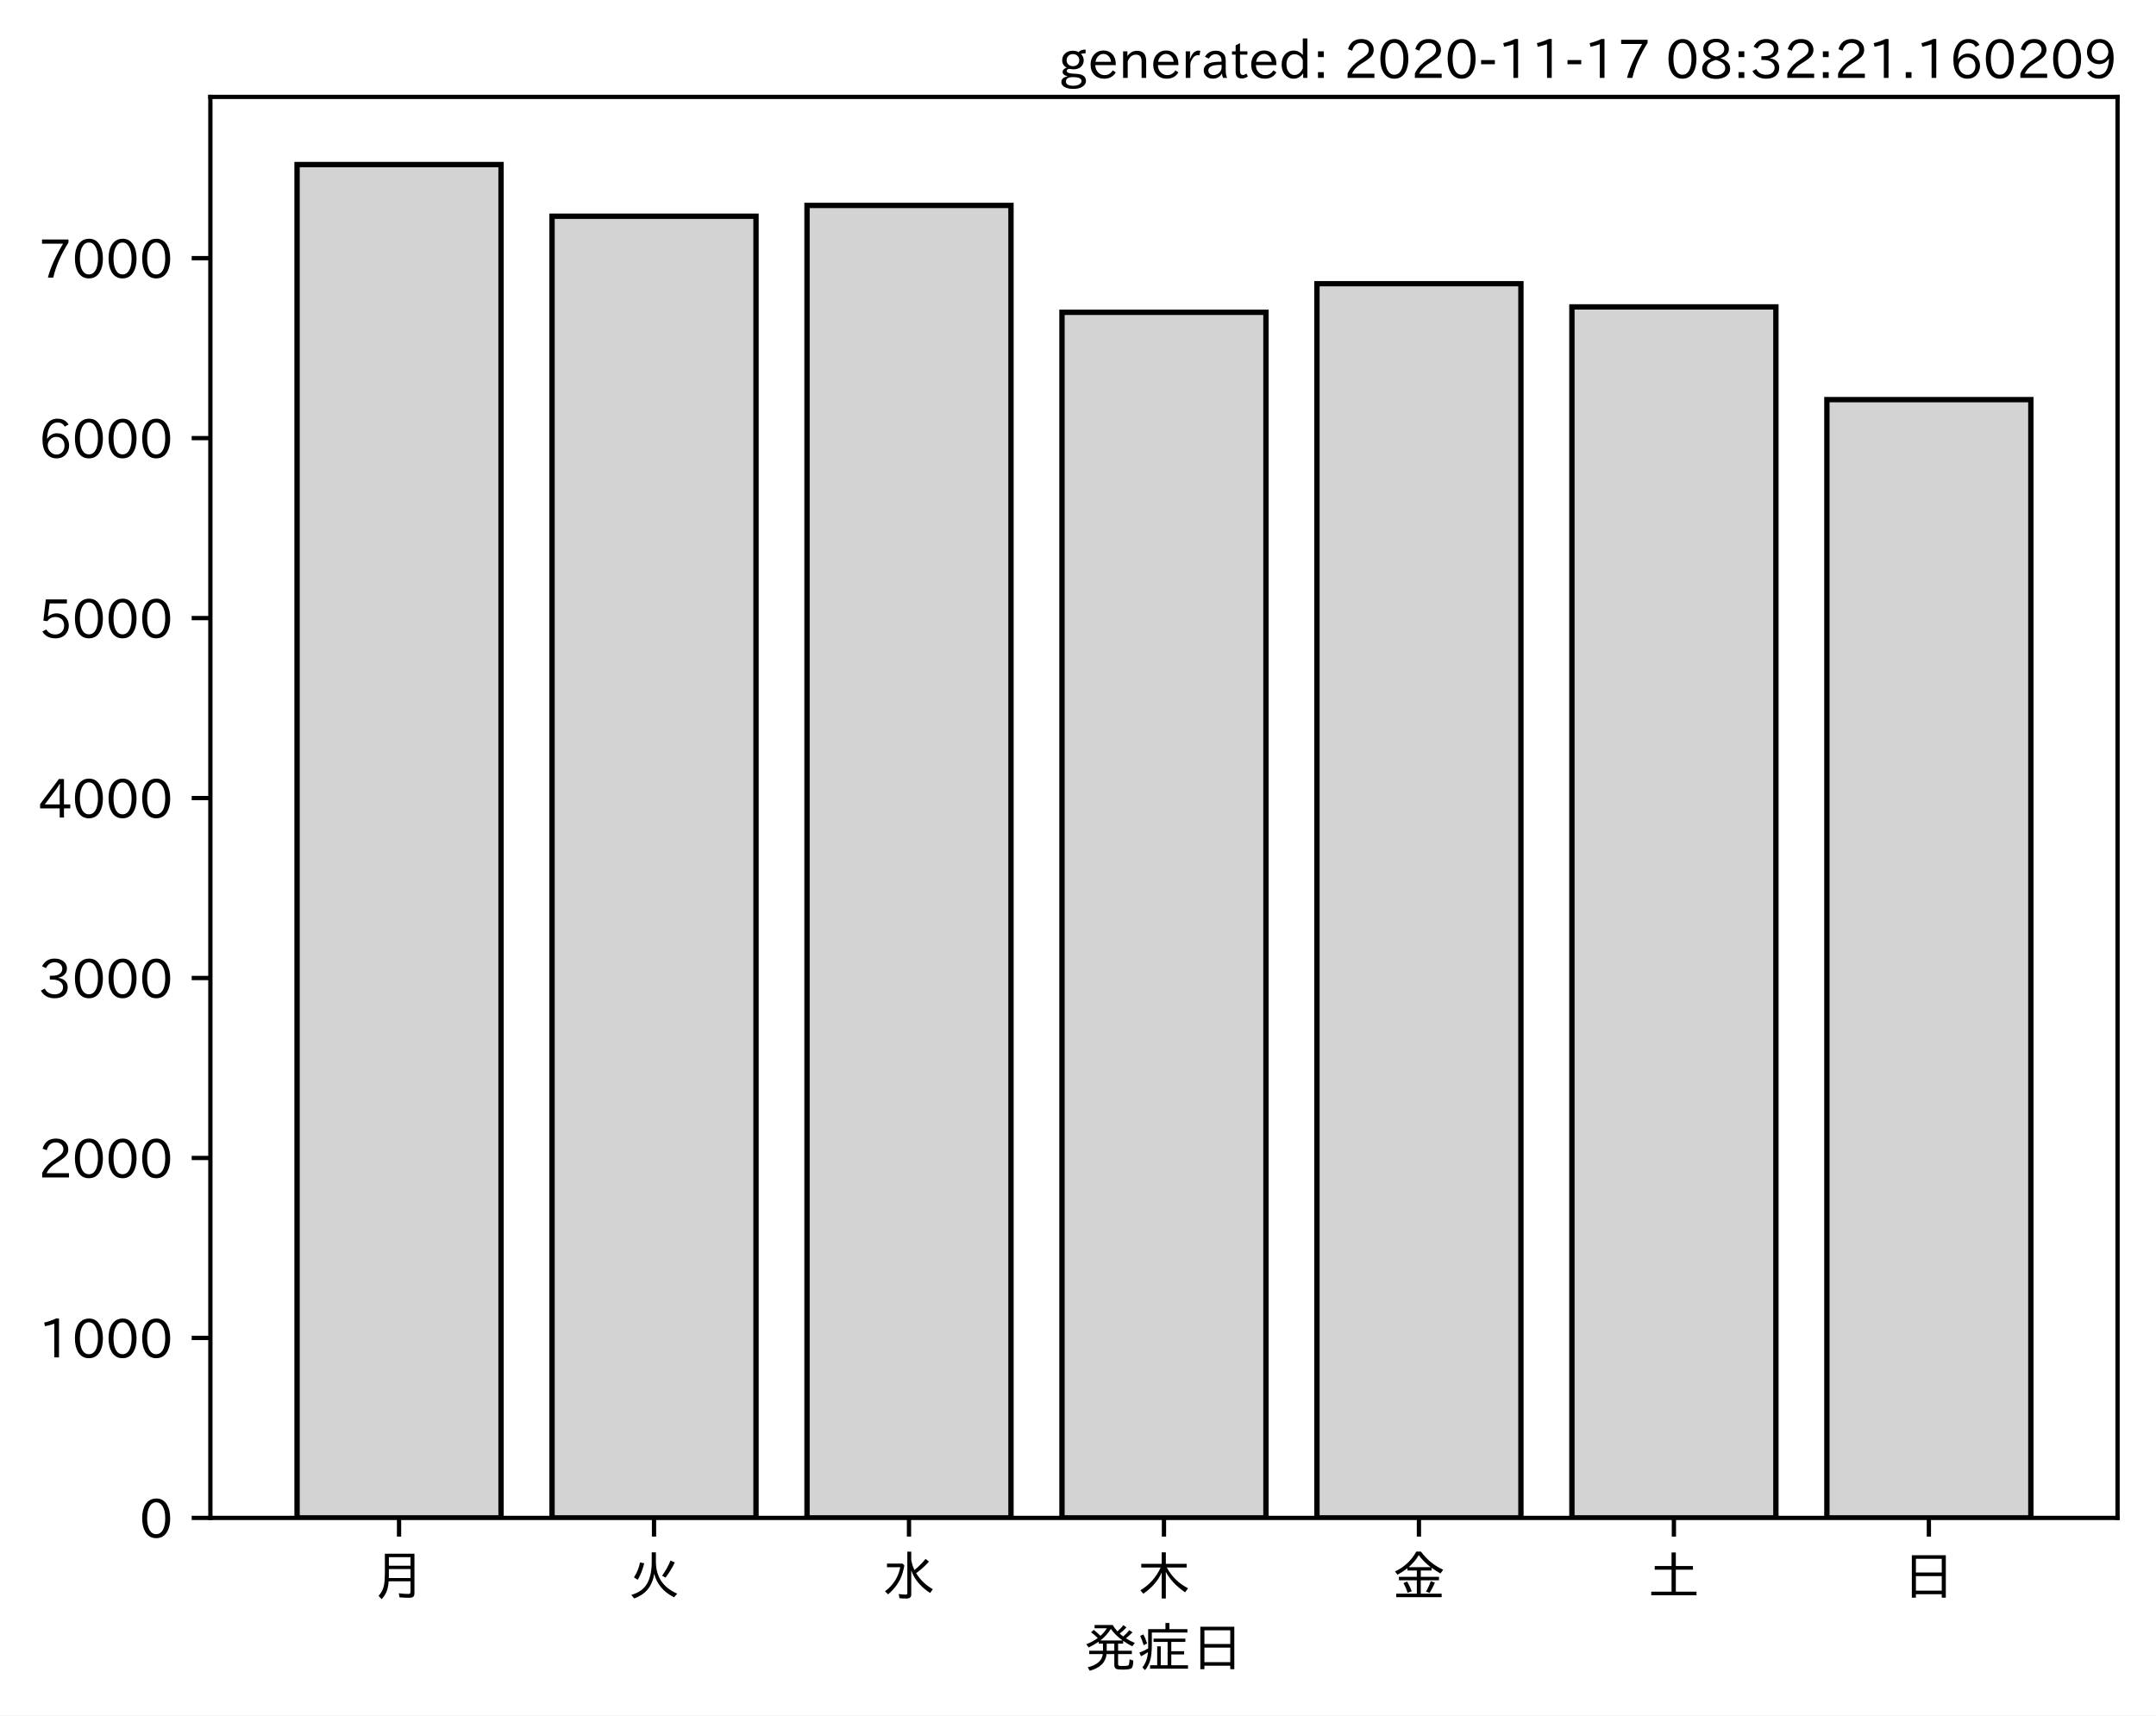
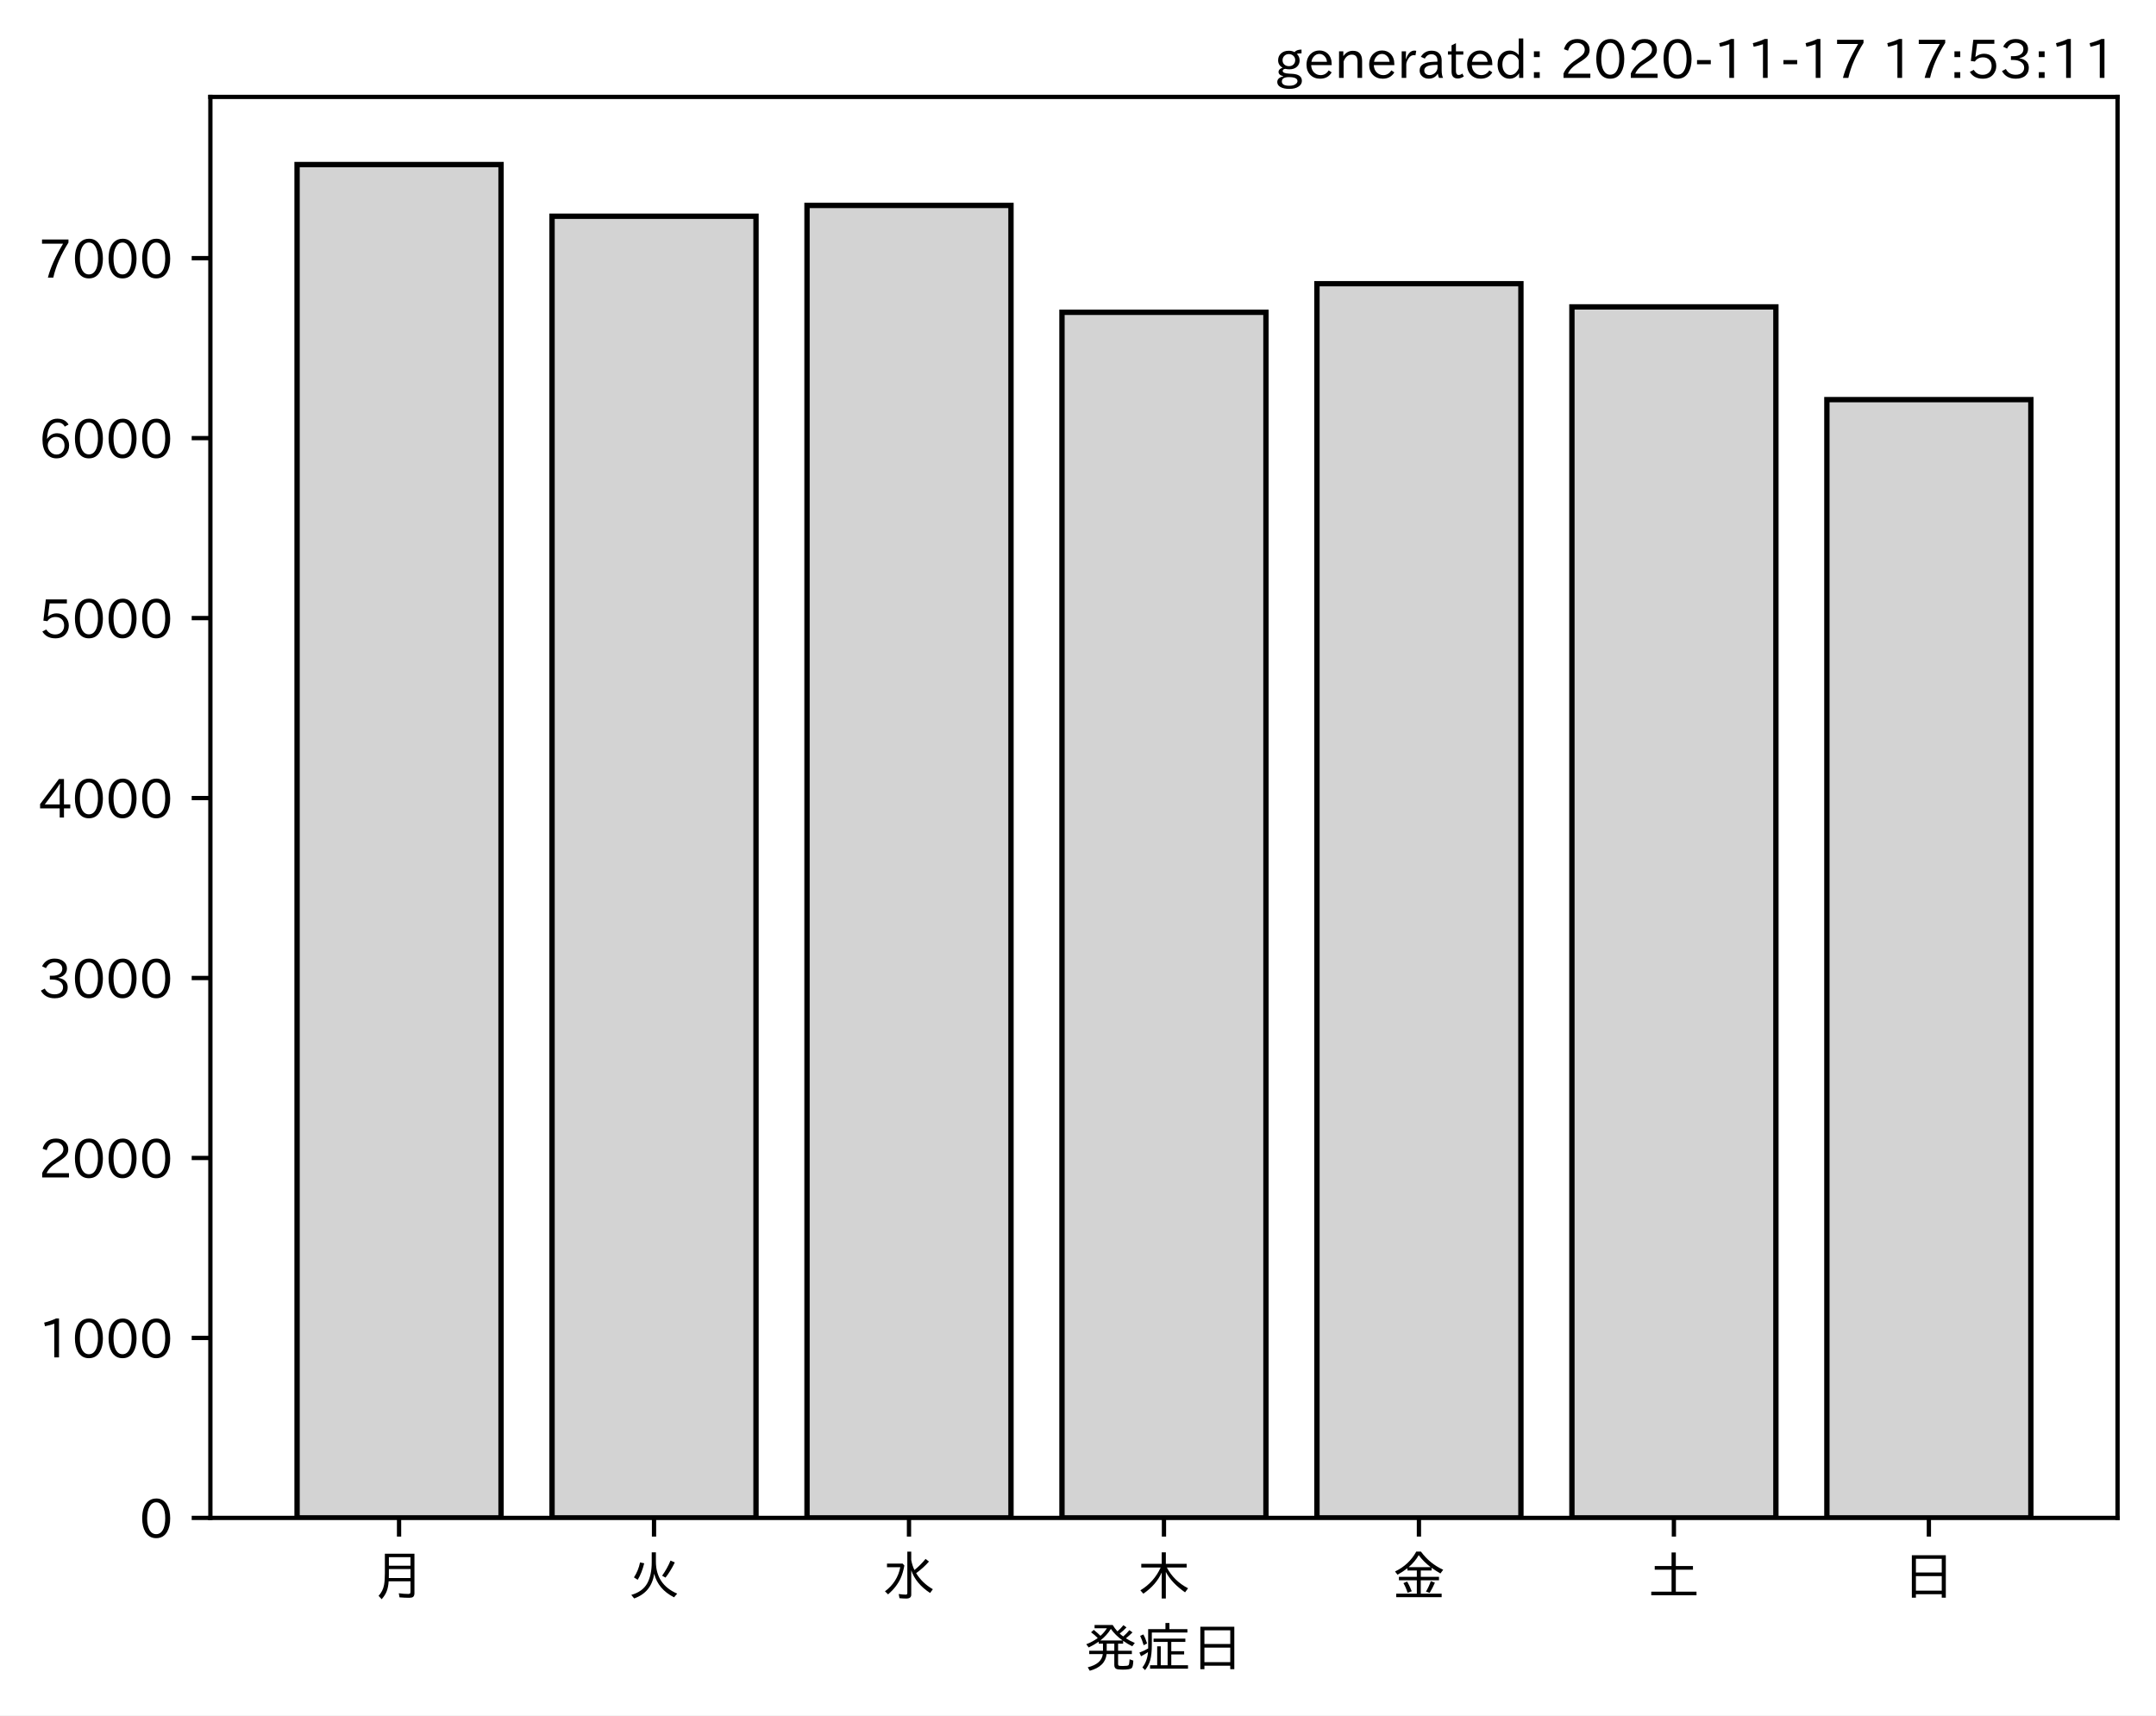
<svg xmlns="http://www.w3.org/2000/svg" xmlns:xlink="http://www.w3.org/1999/xlink" height="321.24pt" version="1.1" viewBox="0 0 403.714 321.24" width="403.714pt">
  <defs>
    <style type="text/css">*{stroke-linecap:butt;stroke-linejoin:round;}</style>
  </defs>
  <g id="figure_1">
    <g id="patch_1">
      <path d="M 0 321.24  L 403.714 321.24  L 403.714 0  L 0 0  z " style="fill:#ffffff;" />
    </g>
    <g id="axes_1">
      <g id="patch_2">
        <path d="M 39.394 284.259  L 396.514 284.259  L 396.514 18.147  L 39.394 18.147  z " style="fill:#ffffff;" />
      </g>
      <g id="patch_3">
-         <path clip-path="url(#pe9d4b46963)" d="M 55.626 284.259  L 93.821 284.259  L 93.821 30.819  L 55.626 30.819  z " style="fill:#d3d3d3;stroke:#000000;stroke-linejoin:miter;" />
+         <path clip-path="url(#p6894554f0d)" d="M 55.626 284.259  L 93.821 284.259  L 93.821 30.819  L 55.626 30.819  z " style="fill:#d3d3d3;stroke:#000000;stroke-linejoin:miter;" />
      </g>
      <g id="patch_4">
-         <path clip-path="url(#pe9d4b46963)" d="M 103.37 284.259  L 141.564 284.259  L 141.564 40.491  L 103.37 40.491  z " style="fill:#d3d3d3;stroke:#000000;stroke-linejoin:miter;" />
+         <path clip-path="url(#p6894554f0d)" d="M 103.37 284.259  L 141.564 284.259  L 141.564 40.491  L 103.37 40.491  z " style="fill:#d3d3d3;stroke:#000000;stroke-linejoin:miter;" />
      </g>
      <g id="patch_5">
-         <path clip-path="url(#pe9d4b46963)" d="M 151.113 284.259  L 189.308 284.259  L 189.308 38.469  L 151.113 38.469  z " style="fill:#d3d3d3;stroke:#000000;stroke-linejoin:miter;" />
+         <path clip-path="url(#p6894554f0d)" d="M 151.113 284.259  L 189.308 284.259  L 189.308 38.469  L 151.113 38.469  z " style="fill:#d3d3d3;stroke:#000000;stroke-linejoin:miter;" />
      </g>
      <g id="patch_6">
-         <path clip-path="url(#pe9d4b46963)" d="M 198.856 284.259  L 237.051 284.259  L 237.051 58.488  L 198.856 58.488  z " style="fill:#d3d3d3;stroke:#000000;stroke-linejoin:miter;" />
+         <path clip-path="url(#p6894554f0d)" d="M 198.856 284.259  L 237.051 284.259  L 237.051 58.488  L 198.856 58.488  z " style="fill:#d3d3d3;stroke:#000000;stroke-linejoin:miter;" />
      </g>
      <g id="patch_7">
-         <path clip-path="url(#pe9d4b46963)" d="M 246.6 284.259  L 284.794 284.259  L 284.794 53.129  L 246.6 53.129  z " style="fill:#d3d3d3;stroke:#000000;stroke-linejoin:miter;" />
+         <path clip-path="url(#p6894554f0d)" d="M 246.6 284.259  L 284.794 284.259  L 284.794 53.129  L 246.6 53.129  z " style="fill:#d3d3d3;stroke:#000000;stroke-linejoin:miter;" />
      </g>
      <g id="patch_8">
-         <path clip-path="url(#pe9d4b46963)" d="M 294.343 284.259  L 332.538 284.259  L 332.538 57.477  L 294.343 57.477  z " style="fill:#d3d3d3;stroke:#000000;stroke-linejoin:miter;" />
+         <path clip-path="url(#p6894554f0d)" d="M 294.343 284.259  L 332.538 284.259  L 332.538 57.477  L 294.343 57.477  z " style="fill:#d3d3d3;stroke:#000000;stroke-linejoin:miter;" />
      </g>
      <g id="patch_9">
-         <path clip-path="url(#pe9d4b46963)" d="M 342.086 284.259  L 380.281 284.259  L 380.281 74.834  L 342.086 74.834  z " style="fill:#d3d3d3;stroke:#000000;stroke-linejoin:miter;" />
+         <path clip-path="url(#p6894554f0d)" d="M 342.086 284.259  L 380.281 284.259  L 380.281 74.834  L 342.086 74.834  z " style="fill:#d3d3d3;stroke:#000000;stroke-linejoin:miter;" />
      </g>
      <g id="matplotlib.axis_1">
        <g id="xtick_1">
          <g id="line2d_1">
            <defs>
-               <path d="M 0 0  L 0 3.5  " id="m39abf06f6f" style="stroke:#000000;stroke-width:0.8;" />
+               <path d="M 0 0  L 0 3.5  " id="m3e3671429e" style="stroke:#000000;stroke-width:0.8;" />
            </defs>
            <g>
-               <use style="stroke:#000000;stroke-width:0.8;" x="74.724" xlink:href="#m39abf06f6f" y="284.259" />
+               <use style="stroke:#000000;stroke-width:0.8;" x="74.724" xlink:href="#m3e3671429e" y="284.259" />
            </g>
          </g>
          <g id="text_1">
            <g transform="translate(69.7238 298.7493)scale(0.1 -0.1)">
              <defs>
                <path d="M 78.812 77.875  L 78.812 4  Q 78.812 -1.219 76.078 -3.172  Q 73.969 -4.688 68.797 -4.688  Q 60.844 -4.688 50.828 -3.859  L 49.516 3.812  Q 58.594 2.484 67.094 2.484  Q 70.359 2.484 71.047 4.109  Q 71.391 4.891 71.391 6.844  L 71.391 26.125  L 30.516 26.125  Q 29.781 14.938 26.812 7.422  Q 24.031 0.094 17.438 -7.375  L 11.625 -0.984  Q 19.672 7.422 21.922 19.438  Q 23.438 27.688 23.438 41.406  L 23.438 77.875  z M 30.953 71.391  L 30.953 55.328  L 71.391 55.328  L 71.391 71.391  z M 30.953 49.125  L 30.953 39.938  Q 30.953 35.75 30.859 33.547  L 30.859 32.328  L 71.391 32.328  L 71.391 49.125  z " id="IPAexGothic-26376" />
              </defs>
              <use xlink:href="#IPAexGothic-26376" />
            </g>
          </g>
        </g>
        <g id="xtick_2">
          <g id="line2d_2">
            <g>
-               <use style="stroke:#000000;stroke-width:0.8;" x="122.467" xlink:href="#m39abf06f6f" y="284.259" />
+               <use style="stroke:#000000;stroke-width:0.8;" x="122.467" xlink:href="#m3e3671429e" y="284.259" />
            </g>
          </g>
          <g id="text_2">
            <g transform="translate(117.4671 298.7493)scale(0.1 -0.1)">
              <defs>
                <path d="M 53.516 80.422  L 53.516 63.188  Q 53.516 20.359 93.406 3.078  L 87.5 -3.812  Q 57.672 11.328 50.297 40.375  Q 45.359 5.672 12.797 -5.906  L 7.422 0.688  Q 28.859 6.844 37.406 22.609  Q 45.703 37.844 45.703 62.016  L 45.703 80.422  z M 12.406 33.5  Q 20.703 46.141 23.828 61.531  L 31.641 59.906  Q 27 41.312 19.438 29  z M 65.141 36.625  Q 74.656 50.047 80.906 64.984  L 88.922 61.531  Q 81.109 45.406 71.531 33.109  z " id="IPAexGothic-28779" />
              </defs>
              <use xlink:href="#IPAexGothic-28779" />
            </g>
          </g>
        </g>
        <g id="xtick_3">
          <g id="line2d_3">
            <g>
-               <use style="stroke:#000000;stroke-width:0.8;" x="170.21" xlink:href="#m39abf06f6f" y="284.259" />
+               <use style="stroke:#000000;stroke-width:0.8;" x="170.21" xlink:href="#m3e3671429e" y="284.259" />
            </g>
          </g>
          <g id="text_3">
            <g transform="translate(165.2104 298.7493)scale(0.1 -0.1)">
              <defs>
                <path d="M 54.203 65.922  Q 56.156 55.562 60.203 47.312  Q 71.578 56.453 81 68.109  L 87.406 63.188  Q 77.25 51.516 63.375 41.406  Q 75 22.609 94.672 11.375  L 89.5 4.297  Q 62.75 21.781 54.203 46.781  L 54.203 0.984  Q 54.203 -6.109 44.875 -6.109  Q 38.812 -6.109 32.172 -5.422  L 30.766 2.391  Q 38.422 1.219 44 1.219  Q 46.875 1.219 46.875 4.109  L 46.875 81.688  L 54.203 81.688  z M 8.797 59.281  L 38.094 59.281  L 41.359 55.766  Q 38.672 41.219 34.078 31.297  Q 26.656 15.375 10.891 1.703  L 4.984 7.422  Q 28.266 24.656 33.688 52.594  L 8.797 52.594  z " id="IPAexGothic-27700" />
              </defs>
              <use xlink:href="#IPAexGothic-27700" />
            </g>
          </g>
        </g>
        <g id="xtick_4">
          <g id="line2d_4">
            <g>
-               <use style="stroke:#000000;stroke-width:0.8;" x="217.954" xlink:href="#m39abf06f6f" y="284.259" />
+               <use style="stroke:#000000;stroke-width:0.8;" x="217.954" xlink:href="#m3e3671429e" y="284.259" />
            </g>
          </g>
          <g id="text_4">
            <g transform="translate(212.9538 298.7493)scale(0.1 -0.1)">
              <defs>
                <path d="M 55.422 52  Q 68.5 27 95.125 13.094  L 89.5 5.516  Q 64.594 22.797 53.516 43.703  L 53.516 -6  L 45.797 -6  L 45.797 42.672  Q 35.5 19.578 11.422 2.984  L 5.812 9.281  Q 31.453 24.75 43.797 52  L 7.516 52  L 7.516 58.891  L 45.797 58.891  L 45.797 80.469  L 53.516 80.469  L 53.516 58.891  L 92.531 58.891  L 92.531 52  z " id="IPAexGothic-26408" />
              </defs>
              <use xlink:href="#IPAexGothic-26408" />
            </g>
          </g>
        </g>
        <g id="xtick_5">
          <g id="line2d_5">
            <g>
-               <use style="stroke:#000000;stroke-width:0.8;" x="265.697" xlink:href="#m39abf06f6f" y="284.259" />
+               <use style="stroke:#000000;stroke-width:0.8;" x="265.697" xlink:href="#m3e3671429e" y="284.259" />
            </g>
          </g>
          <g id="text_5">
            <g transform="translate(260.6971 298.7493)scale(0.1 -0.1)">
              <defs>
                <path d="M 53.469 46.391  L 53.469 34.516  L 87.547 34.516  L 87.547 28.125  L 53.469 28.125  L 53.469 2.984  L 92.531 2.984  L 92.531 -3.516  L 7.516 -3.516  L 7.516 2.984  L 46.047 2.984  L 46.047 28.125  L 12.547 28.125  L 12.547 34.516  L 46.047 34.516  L 46.047 46.391  L 28.422 46.391  L 28.422 50.688  Q 19.734 43.891 9.906 38.531  L 5.219 44.578  Q 31.344 56.984 45.016 81.781  L 53.766 81.781  Q 70.359 59.234 95.453 47.797  L 90.234 40.828  Q 81.547 45.844 73.641 51.469  L 73.641 46.391  z M 72.016 52.688  Q 59.078 62.406 49.562 75.094  Q 42.828 63.141 30.812 52.688  z M 28.719 4.688  Q 26.078 13.719 21 22.797  L 27.875 25.688  Q 31.938 19.188 36.531 7.516  z M 63.188 6.891  Q 68.797 16.406 72.219 26.516  L 79.891 23.578  Q 75.922 14.156 70.125 4.5  z " id="IPAexGothic-37329" />
              </defs>
              <use xlink:href="#IPAexGothic-37329" />
            </g>
          </g>
        </g>
        <g id="xtick_6">
          <g id="line2d_6">
            <g>
-               <use style="stroke:#000000;stroke-width:0.8;" x="313.44" xlink:href="#m39abf06f6f" y="284.259" />
+               <use style="stroke:#000000;stroke-width:0.8;" x="313.44" xlink:href="#m3e3671429e" y="284.259" />
            </g>
          </g>
          <g id="text_6">
            <g transform="translate(308.4404 298.7493)scale(0.1 -0.1)">
              <defs>
                <path d="M 45.609 54.781  L 45.609 80.172  L 53.609 80.172  L 53.609 54.781  L 85.688 54.781  L 85.688 47.906  L 53.609 47.906  L 53.609 6.781  L 92.328 6.781  L 92.328 0  L 7.625 0  L 7.625 6.781  L 45.609 6.781  L 45.609 47.906  L 14.109 47.906  L 14.109 54.781  z " id="IPAexGothic-22303" />
              </defs>
              <use xlink:href="#IPAexGothic-22303" />
            </g>
          </g>
        </g>
        <g id="xtick_7">
          <g id="line2d_7">
            <g>
-               <use style="stroke:#000000;stroke-width:0.8;" x="361.184" xlink:href="#m39abf06f6f" y="284.259" />
+               <use style="stroke:#000000;stroke-width:0.8;" x="361.184" xlink:href="#m3e3671429e" y="284.259" />
            </g>
          </g>
          <g id="text_7">
            <g transform="translate(356.1837 298.7493)scale(0.1 -0.1)">
              <defs>
                <path d="M 81.734 75  L 81.734 -4.5  L 74.125 -4.5  L 74.125 2  L 25.734 2  L 25.734 -4.5  L 18.109 -4.5  L 18.109 75  z M 25.734 68.312  L 25.734 42.672  L 74.125 42.672  L 74.125 68.312  z M 25.734 35.891  L 25.734 8.688  L 74.125 8.688  L 74.125 35.891  z " id="IPAexGothic-26085" />
              </defs>
              <use xlink:href="#IPAexGothic-26085" />
            </g>
          </g>
        </g>
        <g id="text_8">
          <g transform="translate(202.9538 312.1399)scale(0.1 -0.1)">
            <defs>
              <path d="M 73.734 56.844  Q 80.609 62.75 85.203 68.609  L 91.109 64.406  Q 84.469 57.812 78.719 53.328  Q 85.938 48.688 95.406 44.625  L 90.625 38.375  Q 81.734 42.781 73.531 48.641  L 73.531 43.312  L 64.109 43.312  L 64.109 29.984  L 89.891 29.984  L 89.891 23.781  L 64.109 23.781  L 64.109 5.609  Q 64.109 2.484 65.719 2.047  Q 67.391 1.469 73.094 1.469  Q 82.125 1.469 83.594 2.984  Q 85.062 4.438 85.5 11.969  Q 85.5 13.484 85.594 14.062  L 92.625 11.578  Q 92.188 0.391 89.703 -2.203  Q 87.062 -5.328 72.609 -5.328  Q 63.812 -5.328 60.938 -4  Q 57.031 -2.344 57.031 3.328  L 57.031 23.781  L 42.578 23.781  Q 40.188 0.531 11.078 -7.422  L 7.281 -0.984  Q 33.25 5.422 35.5 23.781  L 10.016 23.781  L 10.016 29.984  L 35.797 29.984  L 35.797 43.312  L 27.781 43.312  L 27.781 47.016  Q 19.734 41.359 9.078 36.188  L 4.5 42.188  Q 16.312 46.734 25.984 53.812  Q 19.828 60.156 13.484 64.594  L 18.609 69.141  Q 26.516 62.594 31.109 58.016  Q 38.031 64.062 43.172 72.125  L 20.062 72.125  L 20.062 78.219  L 54 78.219  Q 58.203 71.344 62.891 66.312  Q 69.094 71.625 74.031 77.938  L 79.828 73.734  Q 74.172 67.625 67.094 62.203  Q 70.406 59.078 73.734 56.844  z M 57.031 43.312  L 42.781 43.312  L 42.781 29.984  L 57.031 29.984  z M 30.906 49.312  L 72.516 49.312  Q 58.688 59.281 50.594 71  Q 43.219 58.891 30.906 49.312  z " id="IPAexGothic-30330" />
              <path d="M 63.719 2.875  L 95.016 2.875  L 95.016 -3.516  L 23.969 -3.516  L 23.969 2.875  L 37.312 2.875  L 37.312 38.281  L 44 38.281  L 44 2.875  L 56.844 2.875  L 56.844 46.578  L 30.516 46.578  L 30.516 52.781  L 90.047 52.781  L 90.047 46.578  L 63.719 46.578  L 63.719 29.203  L 87.797 29.203  L 87.797 23.094  L 63.719 23.094  z M 60.203 70.516  L 93.891 70.516  L 93.891 64.109  L 27.297 64.109  L 27.297 41.406  Q 27.297 23.141 24.219 12.203  Q 21.391 2.25 14.594 -6.203  L 9.625 -1.172  Q 18.75 10.359 20.125 27.484  Q 15.438 24.125 7.078 19.734  L 4 26.609  Q 12.312 29.594 20.406 34.328  L 20.406 37.891  L 20.406 70.516  L 52.781 70.516  L 52.781 81.984  L 60.203 81.984  z M 12.016 40.375  Q 8.891 50.781 5.422 57.906  L 11.375 60.594  Q 15.234 53.859 18.406 43.703  z " id="IPAexGothic-30151" />
            </defs>
            <use xlink:href="#IPAexGothic-30330" />
            <use x="100" xlink:href="#IPAexGothic-30151" />
            <use x="200" xlink:href="#IPAexGothic-26085" />
          </g>
        </g>
      </g>
      <g id="matplotlib.axis_2">
        <g id="ytick_1">
          <g id="line2d_8">
            <defs>
-               <path d="M 0 0  L -3.5 0  " id="m8a8939f1a2" style="stroke:#000000;stroke-width:0.8;" />
+               <path d="M 0 0  L -3.5 0  " id="mc7c8271aab" style="stroke:#000000;stroke-width:0.8;" />
            </defs>
            <g>
-               <use style="stroke:#000000;stroke-width:0.8;" x="39.394" xlink:href="#m8a8939f1a2" y="284.259" />
+               <use style="stroke:#000000;stroke-width:0.8;" x="39.394" xlink:href="#mc7c8271aab" y="284.259" />
            </g>
          </g>
          <g id="text_9">
            <g transform="translate(26.09531 288.0039)scale(0.1 -0.1)">
              <defs>
                <path d="M 31.844 73.828  Q 45.016 73.828 52.094 61.625  Q 57.719 51.953 57.719 36.625  Q 57.719 21.438 52.094 11.578  Q 45.125 -0.484 31.5 -0.484  Q 17.922 -0.484 10.938 11.578  Q 5.328 21.438 5.328 36.719  Q 5.328 58.016 15.625 67.719  Q 22.172 73.828 31.844 73.828  z M 31.5 66.656  Q 23.688 66.656 19.188 58.734  Q 14.594 50.734 14.594 36.625  Q 14.594 22.75 19.094 14.797  Q 23.641 6.984 31.5 6.984  Q 40.922 6.984 45.453 18.016  Q 48.438 25.344 48.438 37.109  Q 48.438 50.875 43.844 58.734  Q 39.203 66.656 31.5 66.656  z " id="IPAexGothic-48" />
              </defs>
              <use xlink:href="#IPAexGothic-48" />
            </g>
          </g>
        </g>
        <g id="ytick_2">
          <g id="line2d_9">
            <g>
-               <use style="stroke:#000000;stroke-width:0.8;" x="39.394" xlink:href="#m8a8939f1a2" y="250.556" />
+               <use style="stroke:#000000;stroke-width:0.8;" x="39.394" xlink:href="#mc7c8271aab" y="250.556" />
            </g>
          </g>
          <g id="text_10">
            <g transform="translate(7.2 254.3018)scale(0.1 -0.1)">
              <defs>
                <path d="M 38.484 0.984  L 29.688 0.984  L 29.688 64.109  Q 21.438 61.281 12.312 59.328  L 10.688 66.109  Q 23.734 69.391 32.906 73.922  L 38.484 73.922  z " id="IPAexGothic-49" />
              </defs>
              <use xlink:href="#IPAexGothic-49" />
              <use x="62.988" xlink:href="#IPAexGothic-48" />
              <use x="125.977" xlink:href="#IPAexGothic-48" />
              <use x="188.965" xlink:href="#IPAexGothic-48" />
            </g>
          </g>
        </g>
        <g id="ytick_3">
          <g id="line2d_10">
            <g>
-               <use style="stroke:#000000;stroke-width:0.8;" x="39.394" xlink:href="#m8a8939f1a2" y="216.854" />
+               <use style="stroke:#000000;stroke-width:0.8;" x="39.394" xlink:href="#mc7c8271aab" y="216.854" />
            </g>
          </g>
          <g id="text_11">
            <g transform="translate(7.2 220.5997)scale(0.1 -0.1)">
              <defs>
                <path d="M 57.172 0.984  L 6.984 0.984  L 6.984 9.281  Q 12.891 23.047 29.594 34.422  L 32.375 36.281  Q 40.922 42.141 43.609 45.406  Q 46.688 49.266 46.688 53.812  Q 46.688 58.938 43.062 62.547  Q 39.062 66.547 32.562 66.547  Q 19.531 66.547 15.484 52  L 7.766 54.781  Q 13.328 73.828 33.062 73.828  Q 43.844 73.828 50.25 67.438  Q 55.859 61.672 55.859 53.516  Q 55.859 47.469 52.25 42.531  Q 48.922 37.75 36.969 30.281  L 34.859 29  Q 19.625 19.578 15.281 8.891  L 57.172 8.891  z " id="IPAexGothic-50" />
              </defs>
              <use xlink:href="#IPAexGothic-50" />
              <use x="62.988" xlink:href="#IPAexGothic-48" />
              <use x="125.977" xlink:href="#IPAexGothic-48" />
              <use x="188.965" xlink:href="#IPAexGothic-48" />
            </g>
          </g>
        </g>
        <g id="ytick_4">
          <g id="line2d_11">
            <g>
-               <use style="stroke:#000000;stroke-width:0.8;" x="39.394" xlink:href="#m8a8939f1a2" y="183.152" />
+               <use style="stroke:#000000;stroke-width:0.8;" x="39.394" xlink:href="#mc7c8271aab" y="183.152" />
            </g>
          </g>
          <g id="text_12">
            <g transform="translate(7.2 186.8976)scale(0.1 -0.1)">
              <defs>
                <path d="M 37.203 37.797  Q 54.781 34.625 54.781 19.969  Q 54.781 11.188 48.875 5.562  Q 42.328 -0.484 30.375 -0.484  Q 12.453 -0.484 4.5 13.766  L 11.812 17.672  Q 17.328 6.891 30.281 6.891  Q 37.891 6.891 42.094 10.797  Q 46.094 14.5 46.094 20.172  Q 46.094 26.859 40.094 30.906  Q 34.625 34.578 25.688 34.578  L 21.297 34.578  L 21.297 41.703  L 25.875 41.703  Q 34.859 41.703 39.594 45.125  Q 44.672 48.734 44.672 54.828  Q 44.672 61.469 38.969 64.656  Q 35.297 66.844 30.172 66.844  Q 19.344 66.844 14.109 55.906  L 6.781 59.422  Q 14.016 73.828 30.281 73.828  Q 40.578 73.828 46.969 68.656  Q 53.375 63.578 53.375 55.219  Q 53.375 47.312 47.172 42.281  Q 43.172 39.062 37.203 38.188  z " id="IPAexGothic-51" />
              </defs>
              <use xlink:href="#IPAexGothic-51" />
              <use x="62.988" xlink:href="#IPAexGothic-48" />
              <use x="125.977" xlink:href="#IPAexGothic-48" />
              <use x="188.965" xlink:href="#IPAexGothic-48" />
            </g>
          </g>
        </g>
        <g id="ytick_5">
          <g id="line2d_12">
            <g>
-               <use style="stroke:#000000;stroke-width:0.8;" x="39.394" xlink:href="#m8a8939f1a2" y="149.45" />
+               <use style="stroke:#000000;stroke-width:0.8;" x="39.394" xlink:href="#mc7c8271aab" y="149.45" />
            </g>
          </g>
          <g id="text_13">
            <g transform="translate(7.2 153.1954)scale(0.1 -0.1)">
              <defs>
                <path d="M 59.578 18.109  L 47.797 18.109  L 47.797 0.984  L 39.797 0.984  L 39.797 18.109  L 3.078 18.109  L 3.078 26.125  L 38.375 73.094  L 47.797 73.094  L 47.797 25.531  L 59.578 25.531  z M 40.281 64.203  L 39.984 64.203  Q 35.594 57.125 31.297 51.312  L 11.859 25.531  L 39.797 25.531  L 39.797 49.125  Q 39.797 54.391 40.281 64.203  z " id="IPAexGothic-52" />
              </defs>
              <use xlink:href="#IPAexGothic-52" />
              <use x="62.988" xlink:href="#IPAexGothic-48" />
              <use x="125.977" xlink:href="#IPAexGothic-48" />
              <use x="188.965" xlink:href="#IPAexGothic-48" />
            </g>
          </g>
        </g>
        <g id="ytick_6">
          <g id="line2d_13">
            <g>
-               <use style="stroke:#000000;stroke-width:0.8;" x="39.394" xlink:href="#m8a8939f1a2" y="115.748" />
+               <use style="stroke:#000000;stroke-width:0.8;" x="39.394" xlink:href="#mc7c8271aab" y="115.748" />
            </g>
          </g>
          <g id="text_14">
            <g transform="translate(7.2 119.4933)scale(0.1 -0.1)">
              <defs>
                <path d="M 18.406 40.672  Q 25.531 46.297 33.938 46.297  Q 44 46.297 50.641 39.5  Q 56.844 33.016 56.844 23.391  Q 56.844 14.656 51.516 8.016  Q 44.828 -0.484 31.734 -0.484  Q 14.984 -0.484 7.328 12.25  L 14.656 16.062  Q 20.453 6.781 31.453 6.781  Q 38.531 6.781 43.266 11.188  Q 48.141 15.828 48.141 23.484  Q 48.141 30.719 43.844 35.016  Q 39.359 39.5 32.125 39.5  Q 21.969 39.5 16.75 31.688  L 9.234 32.672  L 13.812 72.406  L 53.219 72.406  L 53.219 64.891  L 20.953 64.891  L 17.719 40.672  z " id="IPAexGothic-53" />
              </defs>
              <use xlink:href="#IPAexGothic-53" />
              <use x="62.988" xlink:href="#IPAexGothic-48" />
              <use x="125.977" xlink:href="#IPAexGothic-48" />
              <use x="188.965" xlink:href="#IPAexGothic-48" />
            </g>
          </g>
        </g>
        <g id="ytick_7">
          <g id="line2d_14">
            <g>
-               <use style="stroke:#000000;stroke-width:0.8;" x="39.394" xlink:href="#m8a8939f1a2" y="82.046" />
+               <use style="stroke:#000000;stroke-width:0.8;" x="39.394" xlink:href="#mc7c8271aab" y="82.046" />
            </g>
          </g>
          <g id="text_15">
            <g transform="translate(7.2 85.79117)scale(0.1 -0.1)">
              <defs>
                <path d="M 16.5 36.375  Q 23.578 46.578 34.906 46.578  Q 45.406 46.578 51.812 39.266  Q 57.422 32.906 57.422 23.781  Q 57.422 13.812 51.125 6.781  Q 44.578 -0.484 34.031 -0.484  Q 21.484 -0.484 14.406 9.078  Q 7.516 18.406 7.516 34.812  Q 7.516 53.516 15.828 64.203  Q 23.344 73.828 35.5 73.828  Q 49.859 73.828 56.391 62.891  L 49.219 58.984  Q 45.219 66.656 35.938 66.656  Q 17.484 66.656 16.109 36.375  z M 33.453 39.797  Q 26.312 39.797 21.625 34.469  Q 17.438 29.688 17.438 24.078  Q 17.438 18.062 21.141 13.188  Q 26.125 6.688 33.734 6.688  Q 41.703 6.688 45.953 13.188  Q 48.828 17.625 48.828 23.484  Q 48.828 30.375 45.016 34.812  Q 40.625 39.797 33.453 39.797  z " id="IPAexGothic-54" />
              </defs>
              <use xlink:href="#IPAexGothic-54" />
              <use x="62.988" xlink:href="#IPAexGothic-48" />
              <use x="125.977" xlink:href="#IPAexGothic-48" />
              <use x="188.965" xlink:href="#IPAexGothic-48" />
            </g>
          </g>
        </g>
        <g id="ytick_8">
          <g id="line2d_15">
            <g>
-               <use style="stroke:#000000;stroke-width:0.8;" x="39.394" xlink:href="#m8a8939f1a2" y="48.344" />
+               <use style="stroke:#000000;stroke-width:0.8;" x="39.394" xlink:href="#mc7c8271aab" y="48.344" />
            </g>
          </g>
          <g id="text_16">
            <g transform="translate(7.2 52.08904)scale(0.1 -0.1)">
              <defs>
                <path d="M 56.203 66.609  Q 34.969 32.906 27.781 0.984  L 17.672 0.984  Q 24.703 28.656 46.094 64.5  L 6.688 64.5  L 6.688 72.406  L 56.203 72.406  z " id="IPAexGothic-55" />
              </defs>
              <use xlink:href="#IPAexGothic-55" />
              <use x="62.988" xlink:href="#IPAexGothic-48" />
              <use x="125.977" xlink:href="#IPAexGothic-48" />
              <use x="188.965" xlink:href="#IPAexGothic-48" />
            </g>
          </g>
        </g>
      </g>
      <g id="patch_10">
        <path d="M 39.394 284.259  L 39.394 18.147  " style="fill:none;stroke:#000000;stroke-linecap:square;stroke-linejoin:miter;stroke-width:0.8;" />
      </g>
      <g id="patch_11">
        <path d="M 396.514 284.259  L 396.514 18.147  " style="fill:none;stroke:#000000;stroke-linecap:square;stroke-linejoin:miter;stroke-width:0.8;" />
      </g>
      <g id="patch_12">
        <path d="M 39.394 284.259  L 396.514 284.259  " style="fill:none;stroke:#000000;stroke-linecap:square;stroke-linejoin:miter;stroke-width:0.8;" />
      </g>
      <g id="patch_13">
        <path d="M 39.394 18.147  L 396.514 18.147  " style="fill:none;stroke:#000000;stroke-linecap:square;stroke-linejoin:miter;stroke-width:0.8;" />
      </g>
    </g>
    <g id="text_17">
-       <g transform="translate(198.1856 14.69063)scale(0.1 -0.1)">
+       <g transform="translate(238.6184 14.69063)scale(0.1 -0.1)">
        <defs>
          <path d="M 20.797 17.969  Q 15.719 17.531 15.719 14.062  Q 15.719 9.578 27.547 8.984  L 33.297 8.688  Q 51.609 7.766 51.609 -4.594  Q 51.609 -10.938 45.703 -14.984  Q 39.359 -19.578 28.031 -19.578  Q 17.781 -19.578 11.531 -16.062  Q 5.516 -12.641 5.516 -6.688  Q 5.516 1.312 16.797 3.859  L 16.797 4.203  Q 7.906 6.453 7.906 12.156  Q 7.906 17.438 15.531 20.266  Q 7.125 24.609 7.125 34.078  Q 7.125 41.406 12.016 46.297  Q 17.625 51.906 27.156 51.906  Q 33.203 51.906 37.844 49.266  Q 41.406 53.953 50.922 54.109  L 50.922 47.078  Q 44.344 46.922 42.234 45.906  Q 47.406 40.828 47.406 33.891  Q 47.406 27 42.719 22.266  Q 37.5 17.094 28.328 17.094  Q 24.422 17.094 20.797 17.969  z M 27.094 45.609  Q 22.016 45.609 18.703 42.281  Q 15.438 39.016 15.438 34.078  Q 15.438 29.25 18.5 26.312  Q 21.828 23 27.438 23  Q 32.719 23 35.891 26.219  Q 39.109 29.391 39.109 34.422  Q 39.109 39.016 35.891 42.188  Q 32.516 45.609 27.094 45.609  z M 27.391 2.484  Q 14.109 2.484 14.109 -5.719  Q 14.109 -13.672 28.125 -13.672  Q 37.156 -13.672 41.219 -9.469  Q 43.312 -7.516 43.312 -4.891  Q 43.312 2.484 27.391 2.484  z " id="IPAexGothic-103" />
          <path d="M 13.484 24.906  Q 13.922 16.266 18.891 11.281  Q 23.969 6.203 31.203 6.203  Q 40.719 6.203 46.297 15.094  L 51.906 11.375  Q 44.828 -0.484 30.172 -0.484  Q 19.094 -0.484 11.969 6.594  Q 4.781 13.812 4.781 25.641  Q 4.781 38.188 12.312 45.703  Q 19 52.391 29 52.391  Q 38.422 52.391 44.781 46.188  Q 51.906 38.969 51.906 26.906  L 51.906 24.906  z M 43.062 31.203  Q 42.328 37.984 38.281 41.891  Q 34.281 45.906 28.812 45.906  Q 22.469 45.906 17.969 40.484  Q 14.891 36.812 13.969 31.203  z " id="IPAexGothic-101" />
          <path d="M 52 0.984  L 43.406 0.984  L 43.406 31.891  Q 43.406 44.578 32.906 44.578  Q 22.312 44.578 17.391 31.891  L 17.391 0.984  L 8.797 0.984  L 8.797 50.781  L 16.797 50.781  L 16.797 41.797  Q 23.828 51.812 34.719 51.812  Q 52 51.812 52 32.375  z " id="IPAexGothic-110" />
          <path d="M 36.078 51.812  L 34.578 43.266  Q 32.906 43.609 31.594 43.609  Q 25.828 43.609 22.078 38.188  Q 17.391 31.344 17.391 26.172  L 17.391 0.984  L 8.797 0.984  L 8.797 50.781  L 16.891 50.781  L 16.5 35.984  L 16.703 35.984  Q 22.219 52.203 32.766 52.203  Q 34.469 52.203 36.078 51.812  z " id="IPAexGothic-114" />
          <path d="M 49.312 0.984  L 41.75 0.984  Q 39.984 4.734 39.547 8.688  L 39.203 8.688  Q 33.547 -0.391 22.312 -0.391  Q 14.594 -0.391 9.719 4.5  Q 5.422 8.797 5.422 14.984  Q 5.422 30.422 32.031 31.203  L 38.719 31.391  L 38.719 33.984  Q 38.719 39.203 35.75 42.188  Q 32.625 45.312 27.734 45.312  Q 19.344 45.312 15.141 37.156  L 7.719 40.578  Q 14.656 52 27.938 52  Q 37.109 52 42.047 46.875  Q 46.625 42.281 46.625 33.891  L 46.625 15.578  Q 46.625 6.25 49.312 0.984  z M 38.922 25.391  L 33.453 25.297  Q 14.109 24.859 14.109 14.891  Q 14.109 11.375 16.406 9.078  Q 19.234 6.297 23.828 6.297  Q 30.219 6.297 34.906 10.984  Q 38.922 15.141 38.922 21  z " id="IPAexGothic-97" />
          <path d="M 33.203 3.766  Q 27.641 -0.094 21.828 -0.094  Q 10.203 -0.094 10.203 12.984  L 10.203 44.672  L 3.422 44.672  L 3.422 50.781  L 10.203 50.781  L 10.203 61.969  L 18.406 66.062  L 18.406 50.781  L 32.234 50.781  L 32.234 44.672  L 18.406 44.672  L 18.406 14.156  Q 18.406 6.5 23.641 6.5  Q 27.156 6.5 30.328 9.188  z " id="IPAexGothic-116" />
          <path d="M 52.984 0.984  L 45.172 0.984  L 45.172 9.672  Q 38.141 -0.484 27.391 -0.484  Q 18.453 -0.484 12.312 5.812  Q 4.891 13.188 4.891 25.984  Q 4.891 38.531 12.062 45.906  Q 18.266 52.203 27.391 52.203  Q 37.25 52.203 44.484 43.891  L 44.484 74.906  L 52.984 74.906  z M 44.484 20.359  L 44.484 32.766  Q 44.484 37.703 38.375 42.281  Q 34.078 45.406 28.953 45.406  Q 23.188 45.406 19.188 41.406  Q 13.875 36.078 13.875 26.219  Q 13.875 17.328 18.266 11.719  Q 22.516 6.391 28.859 6.391  Q 36.281 6.391 41.5 13.672  Q 44.484 17.719 44.484 20.359  z " id="IPAexGothic-100" />
          <path d="M 21.391 39.984  L 10.5 39.984  L 10.5 50.781  L 21.391 50.781  z M 21.391 0.984  L 10.5 0.984  L 10.5 11.766  L 21.391 11.766  z " id="IPAexGothic-58" />
          <path id="IPAexGothic-32" />
          <path d="M 30.766 26.609  L 4.984 26.609  L 4.984 34.422  L 30.766 34.422  z " id="IPAexGothic-45" />
-           <path d="M 39.703 37.891  Q 57.812 31.734 57.812 18.703  Q 57.812 8.453 48.438 3.078  Q 41.609 -0.875 31.5 -0.875  Q 21.344 -0.875 14.5 3.078  Q 5.422 8.297 5.422 18.406  Q 5.422 31.062 22.016 37.203  L 22.016 37.5  Q 7.516 42.719 7.516 54.828  Q 7.516 64.062 15.328 69.625  Q 21.969 74.312 31.547 74.312  Q 42.234 74.312 48.922 68.797  Q 55.516 63.578 55.516 55.719  Q 55.516 42.281 39.703 38.188  z M 31.594 41.016  Q 46.828 44.625 46.828 55.125  Q 46.828 61.188 41.797 64.844  Q 37.703 67.922 31.5 67.922  Q 25.094 67.922 20.797 64.5  Q 16.406 60.891 16.406 55.031  Q 16.406 49.219 21.094 45.703  Q 23.344 43.891 26.906 42.531  Q 31 40.875 31.594 41.016  z M 30.906 34.516  Q 14.406 30.172 14.406 19  Q 14.406 12.109 20.516 8.688  Q 25.094 6.109 31.391 6.109  Q 40.234 6.109 45.016 10.891  Q 48.531 14.406 48.531 19.531  Q 48.531 24.906 43.656 28.906  Q 40.766 31.156 36.719 32.812  Q 31.984 34.719 30.906 34.516  z " id="IPAexGothic-56" />
-           <path d="M 18.5 0.984  L 7.719 0.984  L 7.719 11.766  L 18.5 11.766  z " id="IPAexGothic-46" />
-           <path d="M 46.625 36.812  Q 39.75 26.812 28.328 26.812  Q 19.578 26.812 13.234 32.125  Q 5.719 38.422 5.719 49.422  Q 5.719 59.578 12.016 66.656  Q 18.453 73.828 29.203 73.828  Q 43.75 73.828 50.641 61.719  Q 55.609 52.781 55.609 38.625  Q 55.609 19.531 47.516 9.188  Q 39.891 -0.484 27.641 -0.484  Q 13.422 -0.484 6.109 10.984  L 13.328 14.891  Q 18.062 6.688 27.391 6.688  Q 45.656 6.688 47.016 36.812  z M 29.5 66.844  Q 22.656 66.844 18.312 61.719  Q 14.406 57.078 14.406 50  Q 14.406 42.828 18.109 38.719  Q 22.406 33.797 29.781 33.797  Q 37.984 33.797 42.625 40.188  Q 45.703 44.484 45.703 49.516  Q 45.703 55.516 42.094 60.359  Q 37.109 66.844 29.5 66.844  z " id="IPAexGothic-57" />
        </defs>
        <use xlink:href="#IPAexGothic-103" />
        <use x="55.518" xlink:href="#IPAexGothic-101" />
        <use x="112.402" xlink:href="#IPAexGothic-110" />
        <use x="172.803" xlink:href="#IPAexGothic-101" />
        <use x="229.688" xlink:href="#IPAexGothic-114" />
        <use x="266.699" xlink:href="#IPAexGothic-97" />
        <use x="321.68" xlink:href="#IPAexGothic-116" />
        <use x="356.299" xlink:href="#IPAexGothic-101" />
        <use x="413.184" xlink:href="#IPAexGothic-100" />
        <use x="475.586" xlink:href="#IPAexGothic-58" />
        <use x="507.568" xlink:href="#IPAexGothic-32" />
        <use x="534.57" xlink:href="#IPAexGothic-50" />
        <use x="597.559" xlink:href="#IPAexGothic-48" />
        <use x="660.547" xlink:href="#IPAexGothic-50" />
        <use x="723.535" xlink:href="#IPAexGothic-48" />
        <use x="786.523" xlink:href="#IPAexGothic-45" />
        <use x="822.314" xlink:href="#IPAexGothic-49" />
        <use x="885.303" xlink:href="#IPAexGothic-49" />
        <use x="948.291" xlink:href="#IPAexGothic-45" />
        <use x="984.082" xlink:href="#IPAexGothic-49" />
        <use x="1047.07" xlink:href="#IPAexGothic-55" />
        <use x="1110.059" xlink:href="#IPAexGothic-32" />
-         <use x="1137.061" xlink:href="#IPAexGothic-48" />
-         <use x="1200.049" xlink:href="#IPAexGothic-56" />
+         <use x="1137.061" xlink:href="#IPAexGothic-49" />
+         <use x="1200.049" xlink:href="#IPAexGothic-55" />
        <use x="1263.037" xlink:href="#IPAexGothic-58" />
-         <use x="1295.02" xlink:href="#IPAexGothic-51" />
-         <use x="1358.008" xlink:href="#IPAexGothic-50" />
+         <use x="1295.02" xlink:href="#IPAexGothic-53" />
+         <use x="1358.008" xlink:href="#IPAexGothic-51" />
        <use x="1420.996" xlink:href="#IPAexGothic-58" />
-         <use x="1452.979" xlink:href="#IPAexGothic-50" />
+         <use x="1452.979" xlink:href="#IPAexGothic-49" />
        <use x="1515.967" xlink:href="#IPAexGothic-49" />
-         <use x="1578.955" xlink:href="#IPAexGothic-46" />
-         <use x="1605.371" xlink:href="#IPAexGothic-49" />
-         <use x="1668.359" xlink:href="#IPAexGothic-54" />
-         <use x="1731.348" xlink:href="#IPAexGothic-48" />
-         <use x="1794.336" xlink:href="#IPAexGothic-50" />
-         <use x="1857.324" xlink:href="#IPAexGothic-48" />
-         <use x="1920.312" xlink:href="#IPAexGothic-57" />
      </g>
    </g>
  </g>
  <defs>
-     <clipPath id="pe9d4b46963">
+     <clipPath id="p6894554f0d">
      <rect height="266.112" width="357.12" x="39.394" y="18.147" />
    </clipPath>
  </defs>
</svg>
